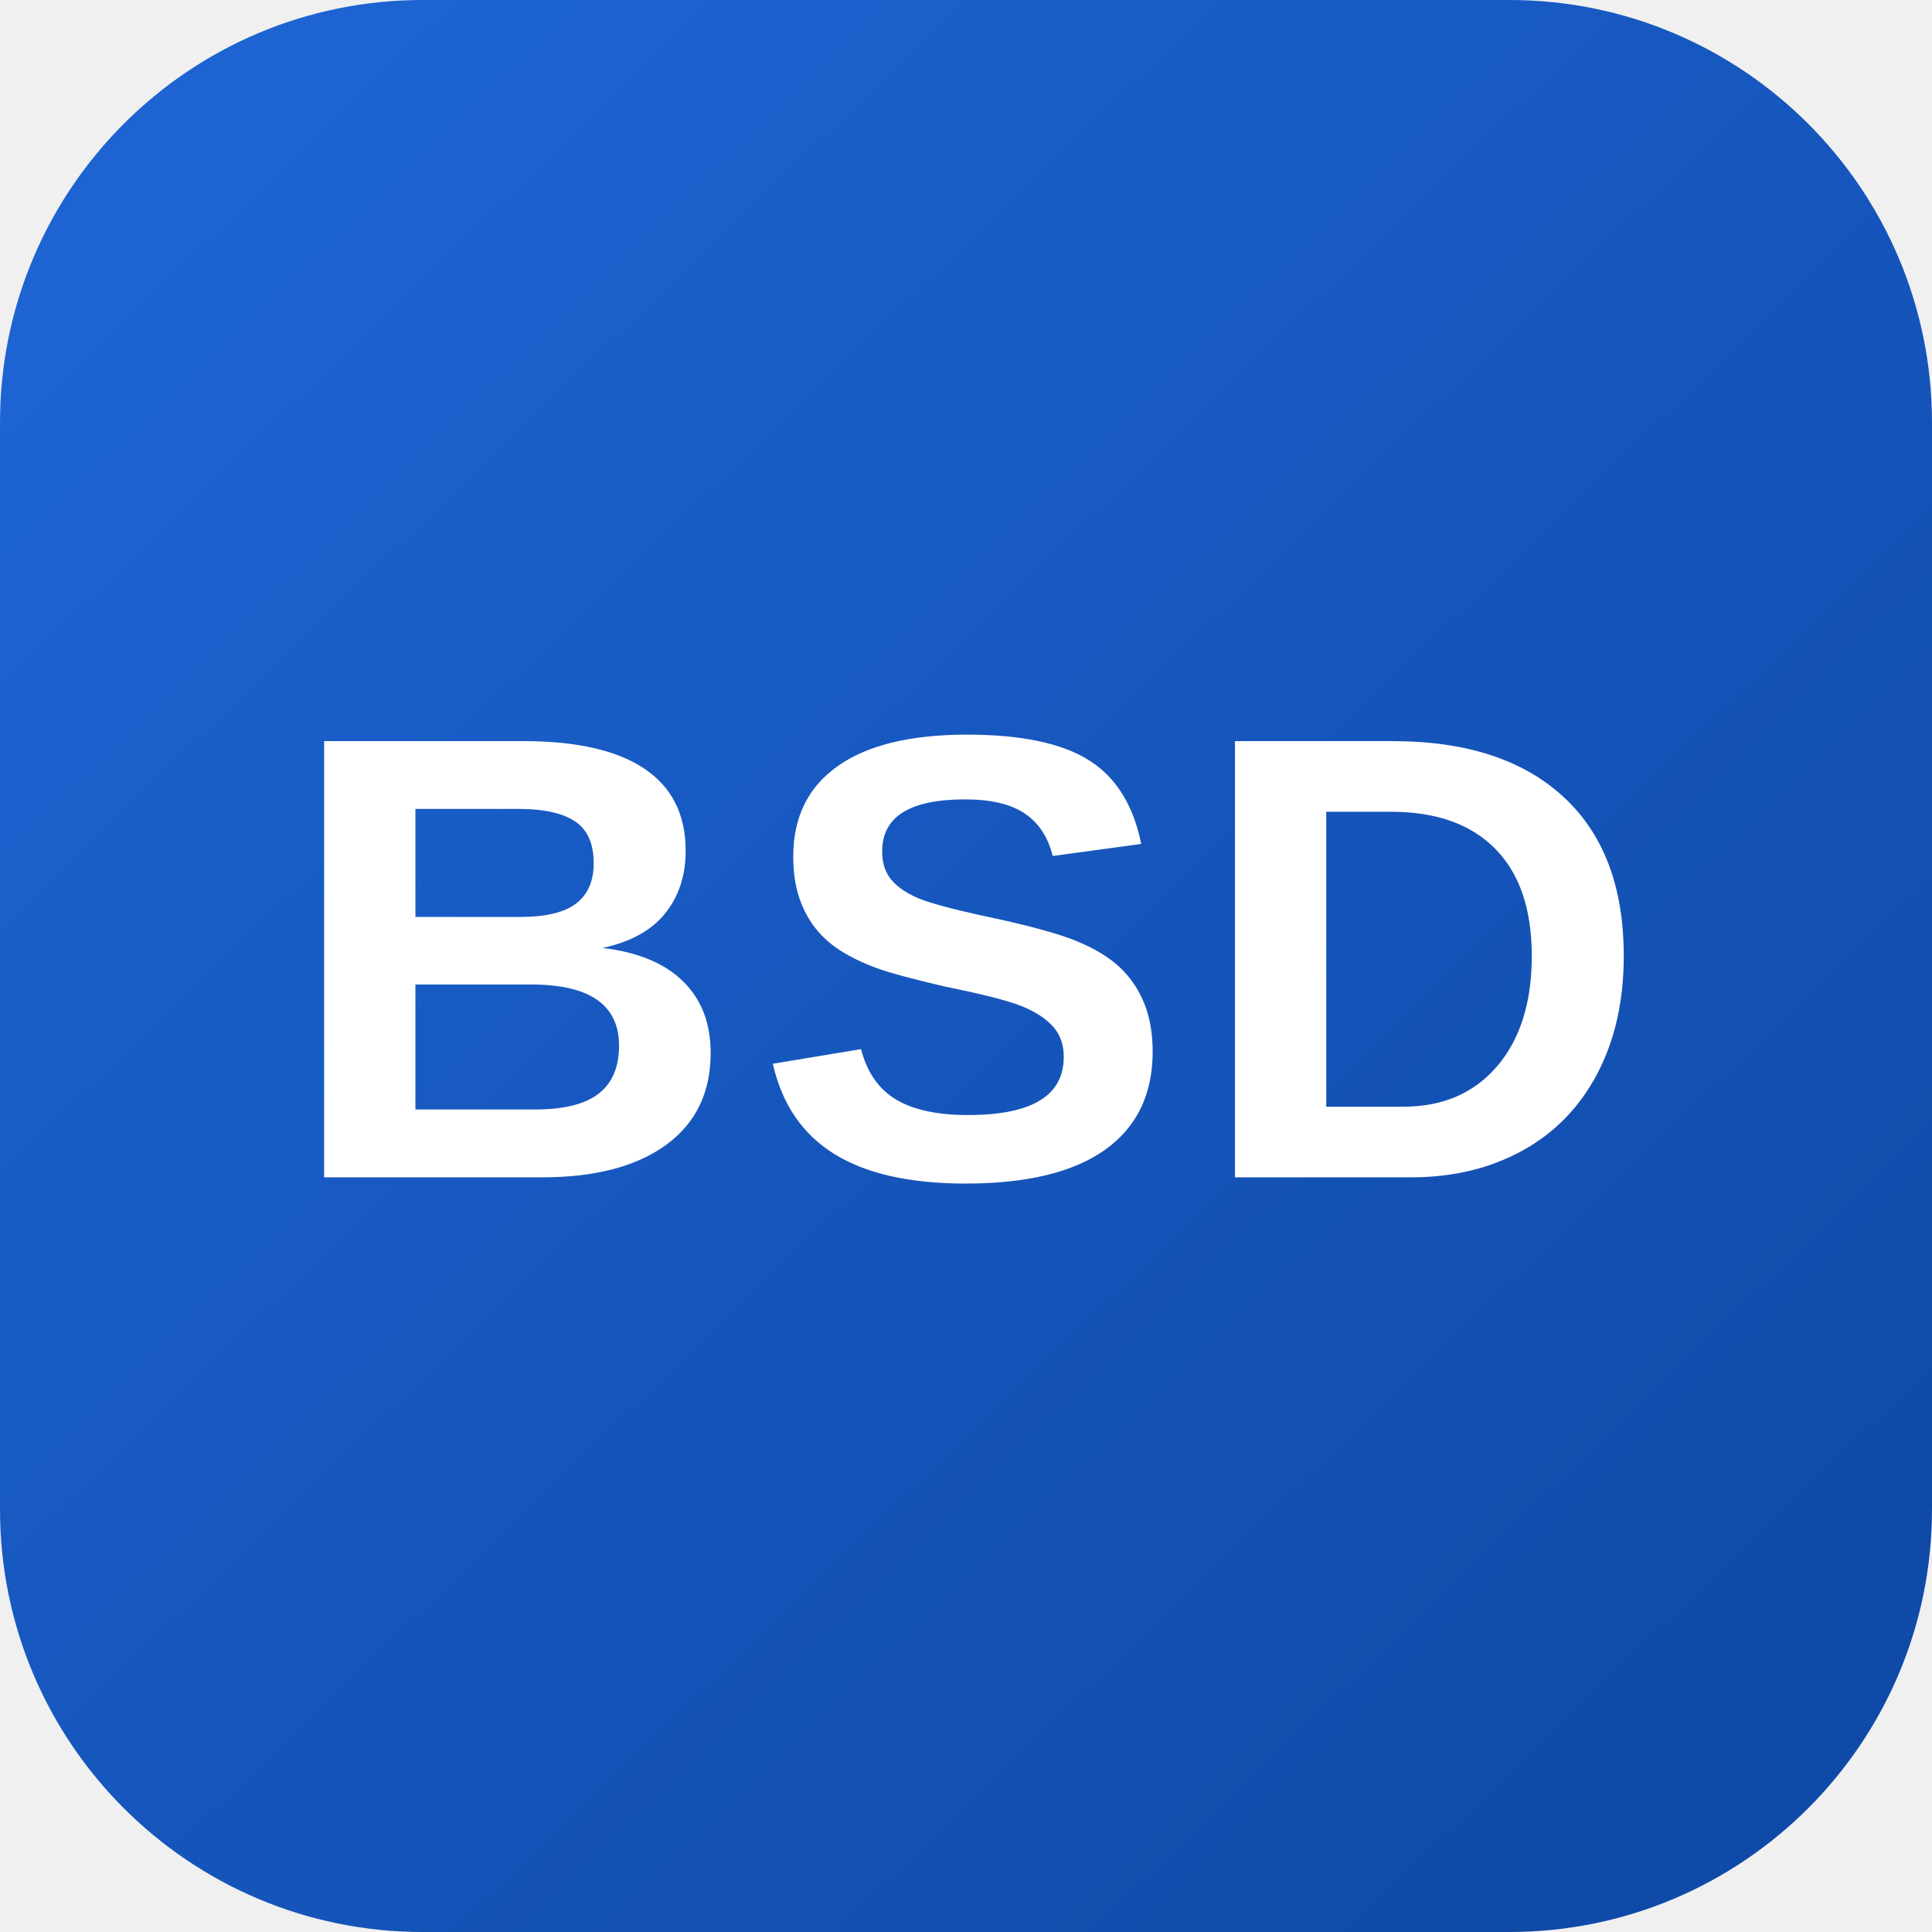
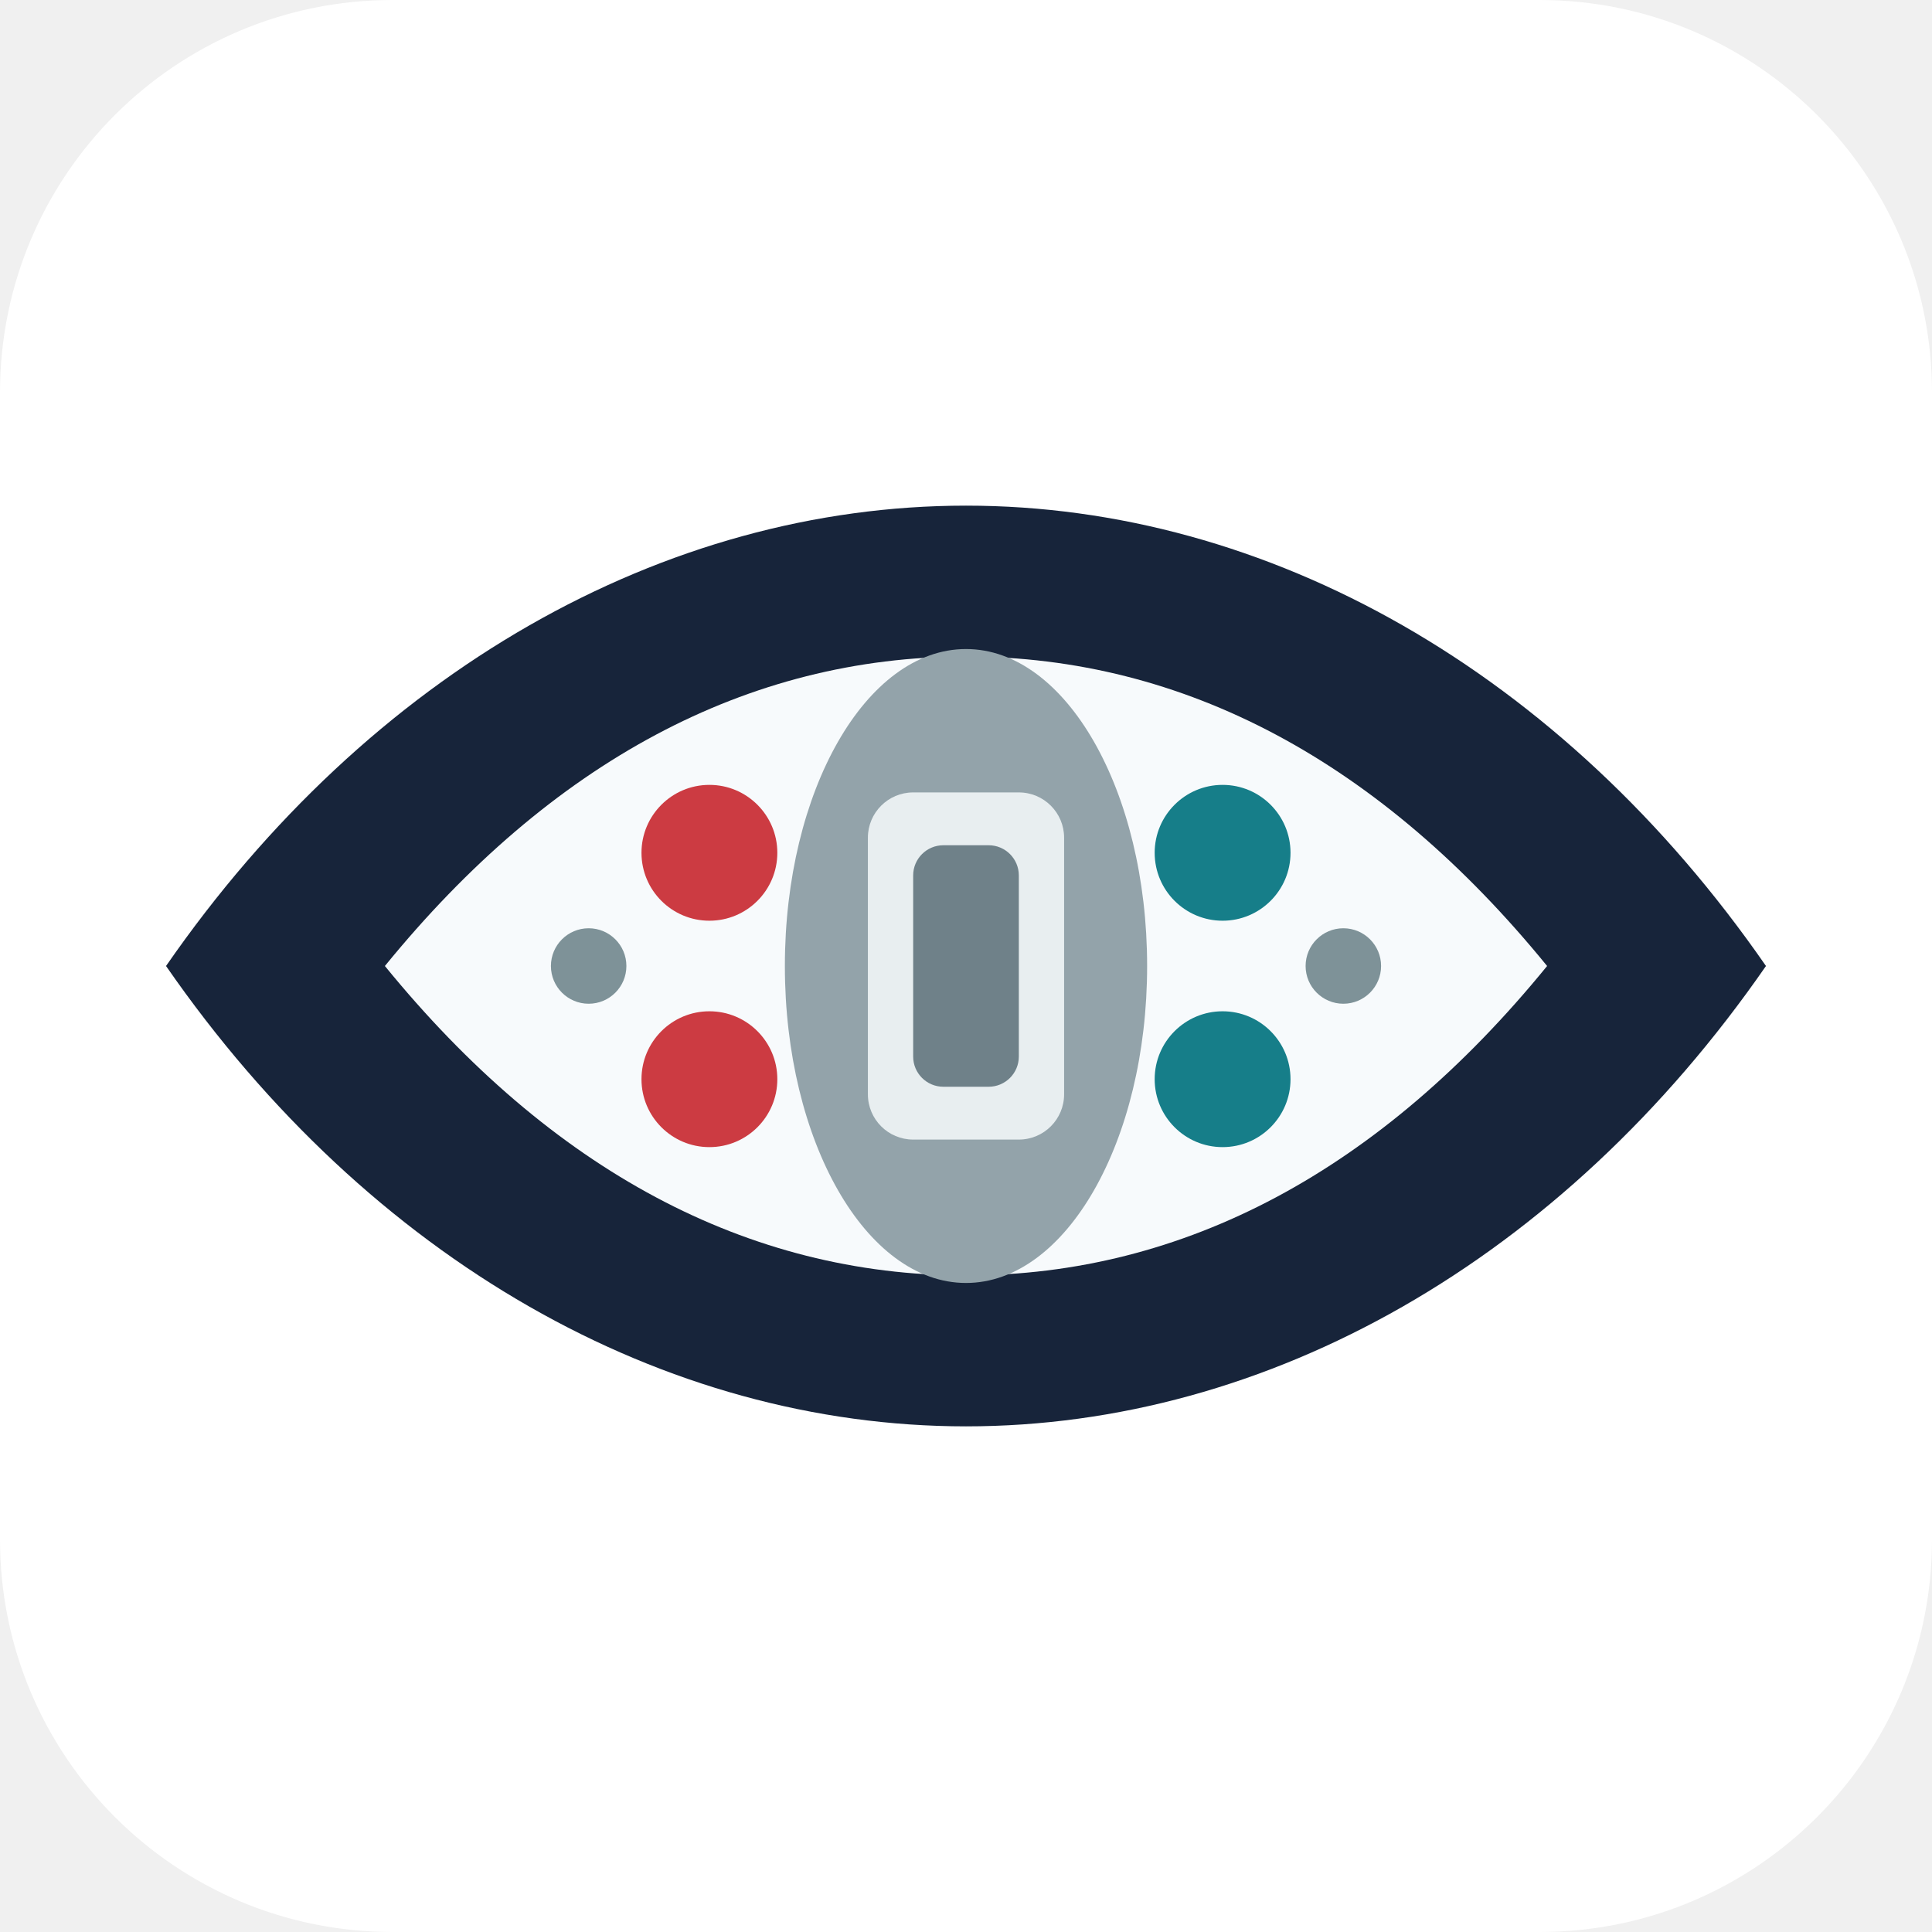
- <svg xmlns="http://www.w3.org/2000/svg" viewBox="0 0 256 256" role="img" aria-labelledby="title desc">
-   <defs>
-     <linearGradient id="bg" x1="28" y1="24" x2="228" y2="232" gradientUnits="userSpaceOnUse">
-       <stop offset="0" stop-color="#1d63d2" />
-       <stop offset="1" stop-color="#0f4aa8" />
-     </linearGradient>
-   </defs>
-   <rect width="256" height="256" rx="56" fill="url(#bg)" />
-   <text x="128" y="156" fill="#ffffff" font-family="Arial, Helvetica, sans-serif" font-size="84" font-weight="700" letter-spacing="2" text-anchor="middle">
-     BSD
-   </text>
+ <svg xmlns="http://www.w3.org/2000/svg" viewBox="0 0 256 256" role="img" aria-label="BioTransport eye logo">
+   <rect width="256" height="256" rx="52" fill="#ffffff" />
+   <path d="M22 128C49 89 88 67 128 67s79 22 106 61c-27 39-66 61-106 61S49 167 22 128Z" fill="#17243a" />
+   <path d="M51 128c22-27 48-41 77-41s55 14 77 41c-22 27-48 41-77 41s-55-14-77-41Z" fill="#f7fafc" />
+   <ellipse cx="128" cy="128" rx="24" ry="42" fill="#93a3aa" />
+   <rect x="115" y="105" width="26" height="46" rx="6" fill="#e8eef0" />
+   <rect x="121" y="112" width="14" height="32" rx="4" fill="#6f8189" />
+   <circle cx="94" cy="113" r="9" fill="#cc3b42" />
+   <circle cx="94" cy="143" r="9" fill="#cc3b42" />
+   <circle cx="162" cy="113" r="9" fill="#167e89" />
+   <circle cx="162" cy="143" r="9" fill="#167e89" />
+   <circle cx="78" cy="128" r="5" fill="#7e9298" />
+   <circle cx="178" cy="128" r="5" fill="#7e9298" />
</svg>
